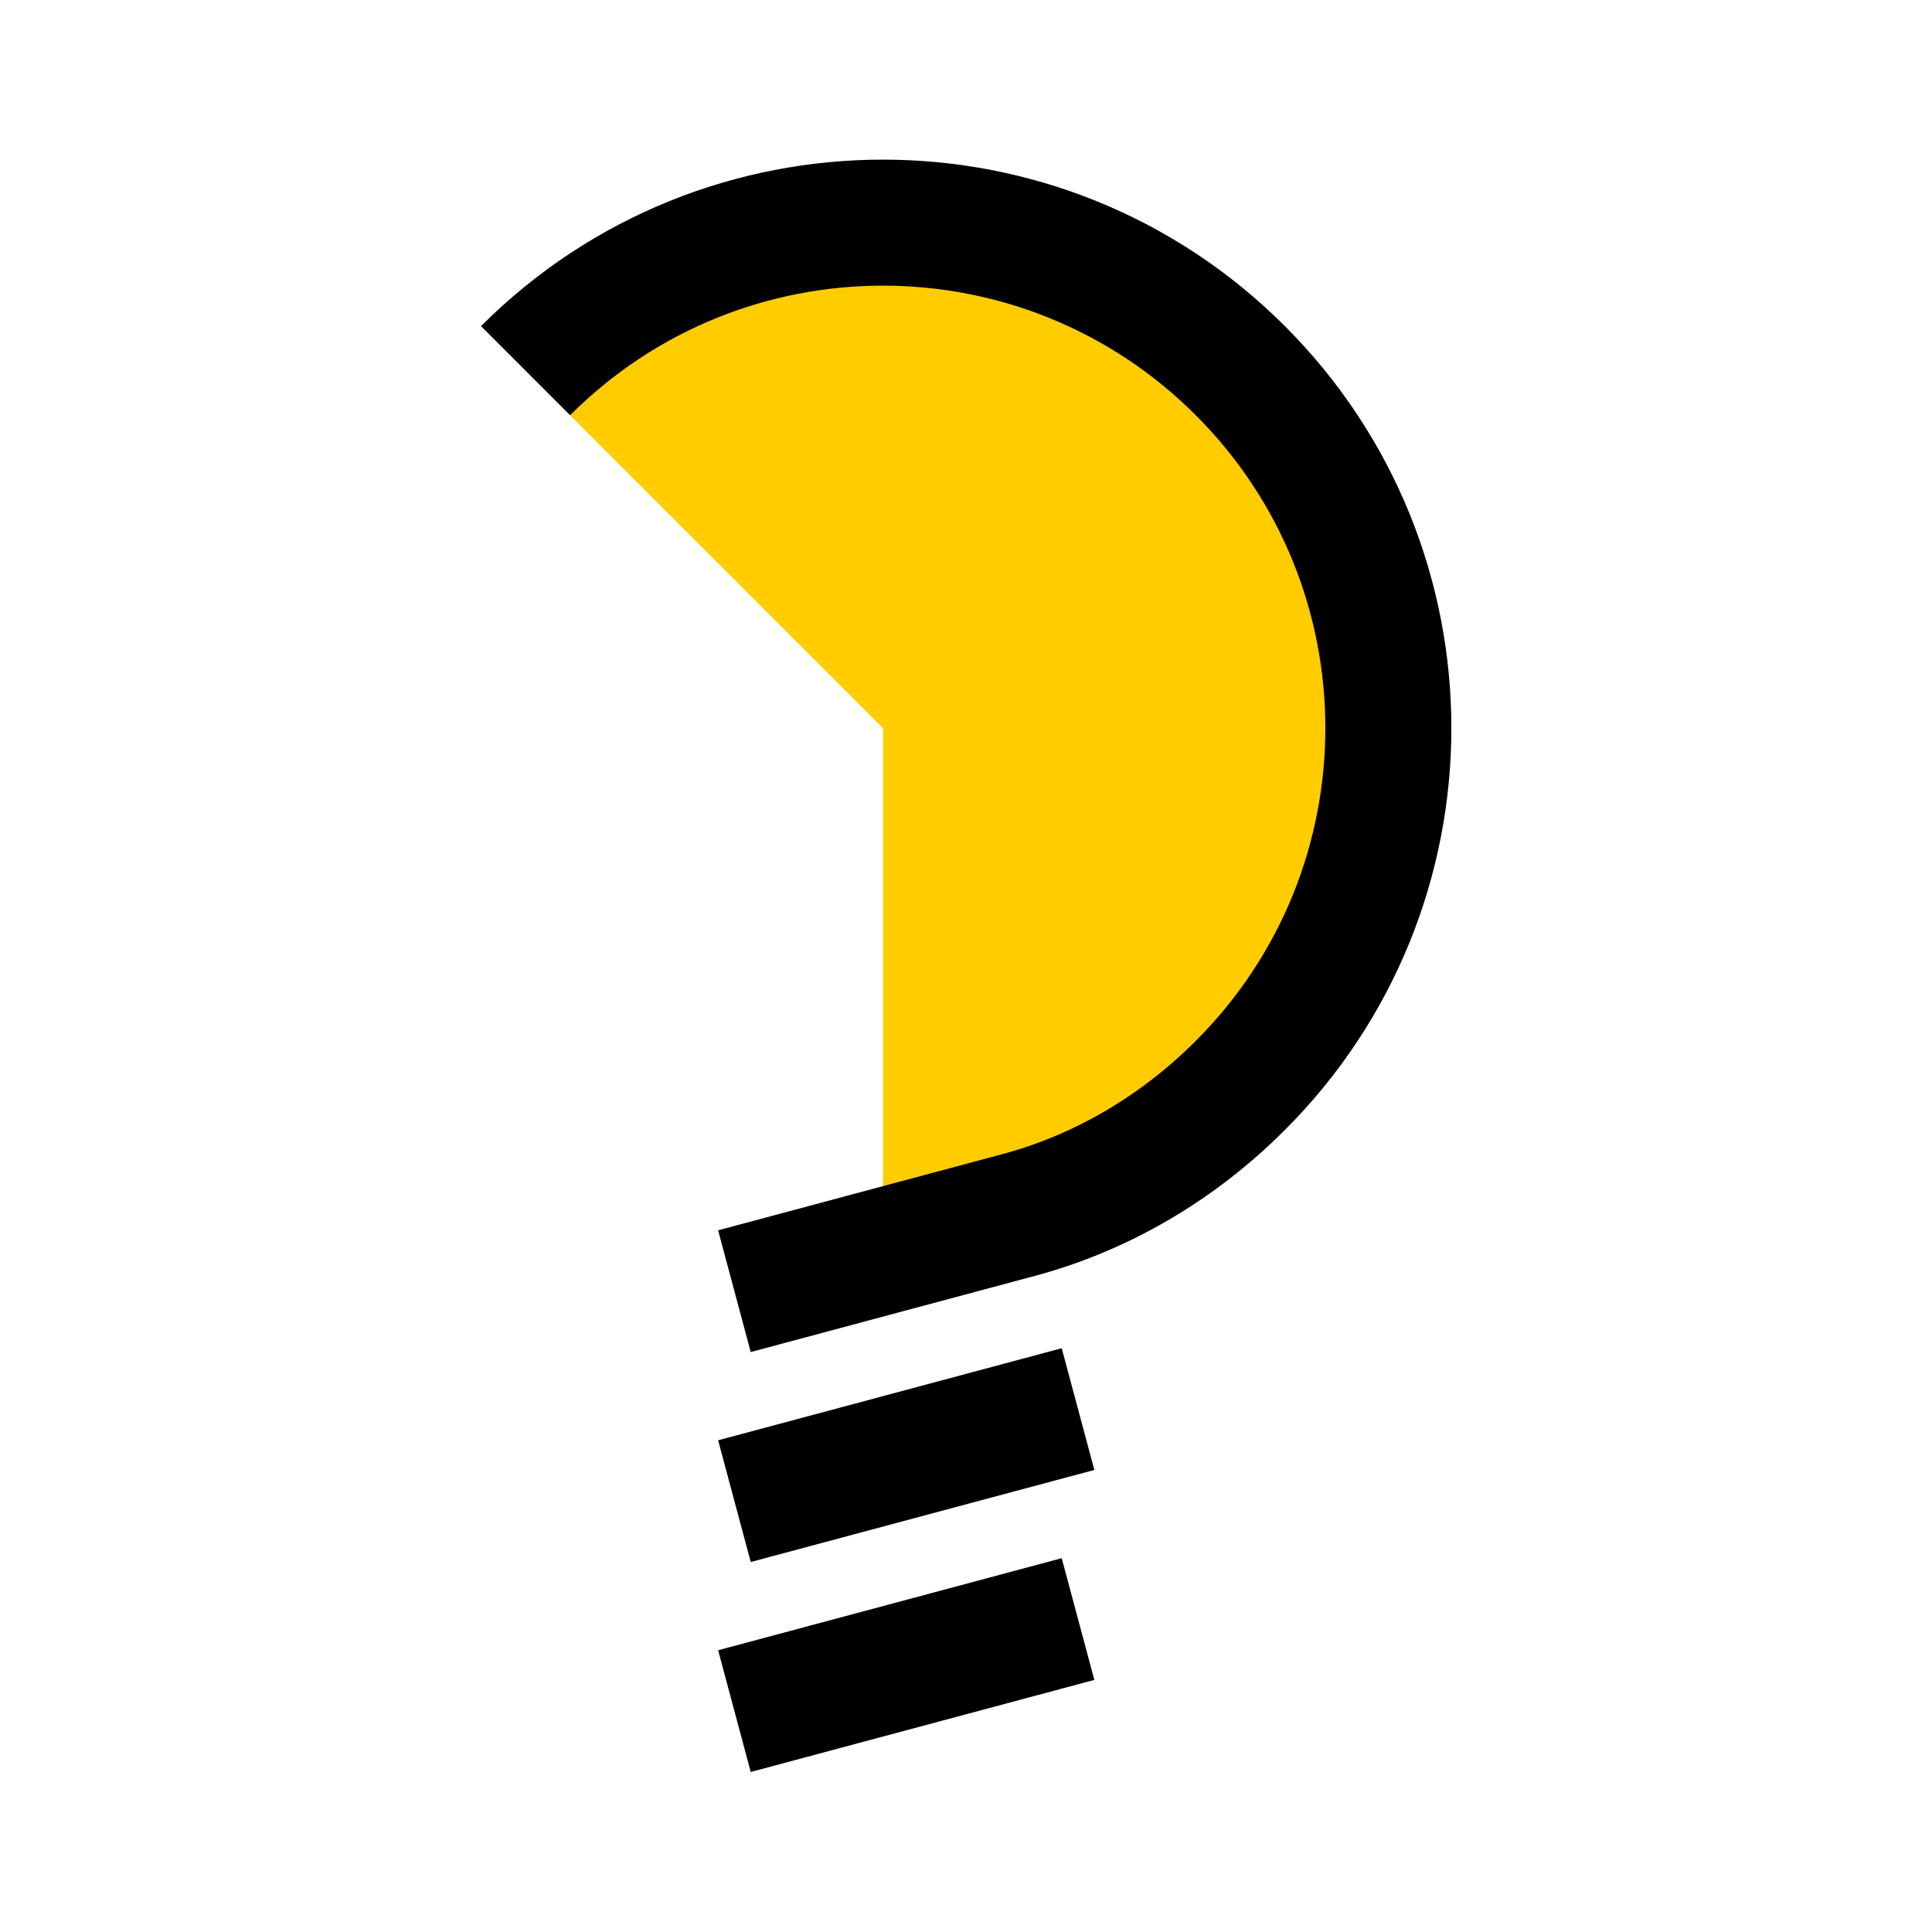
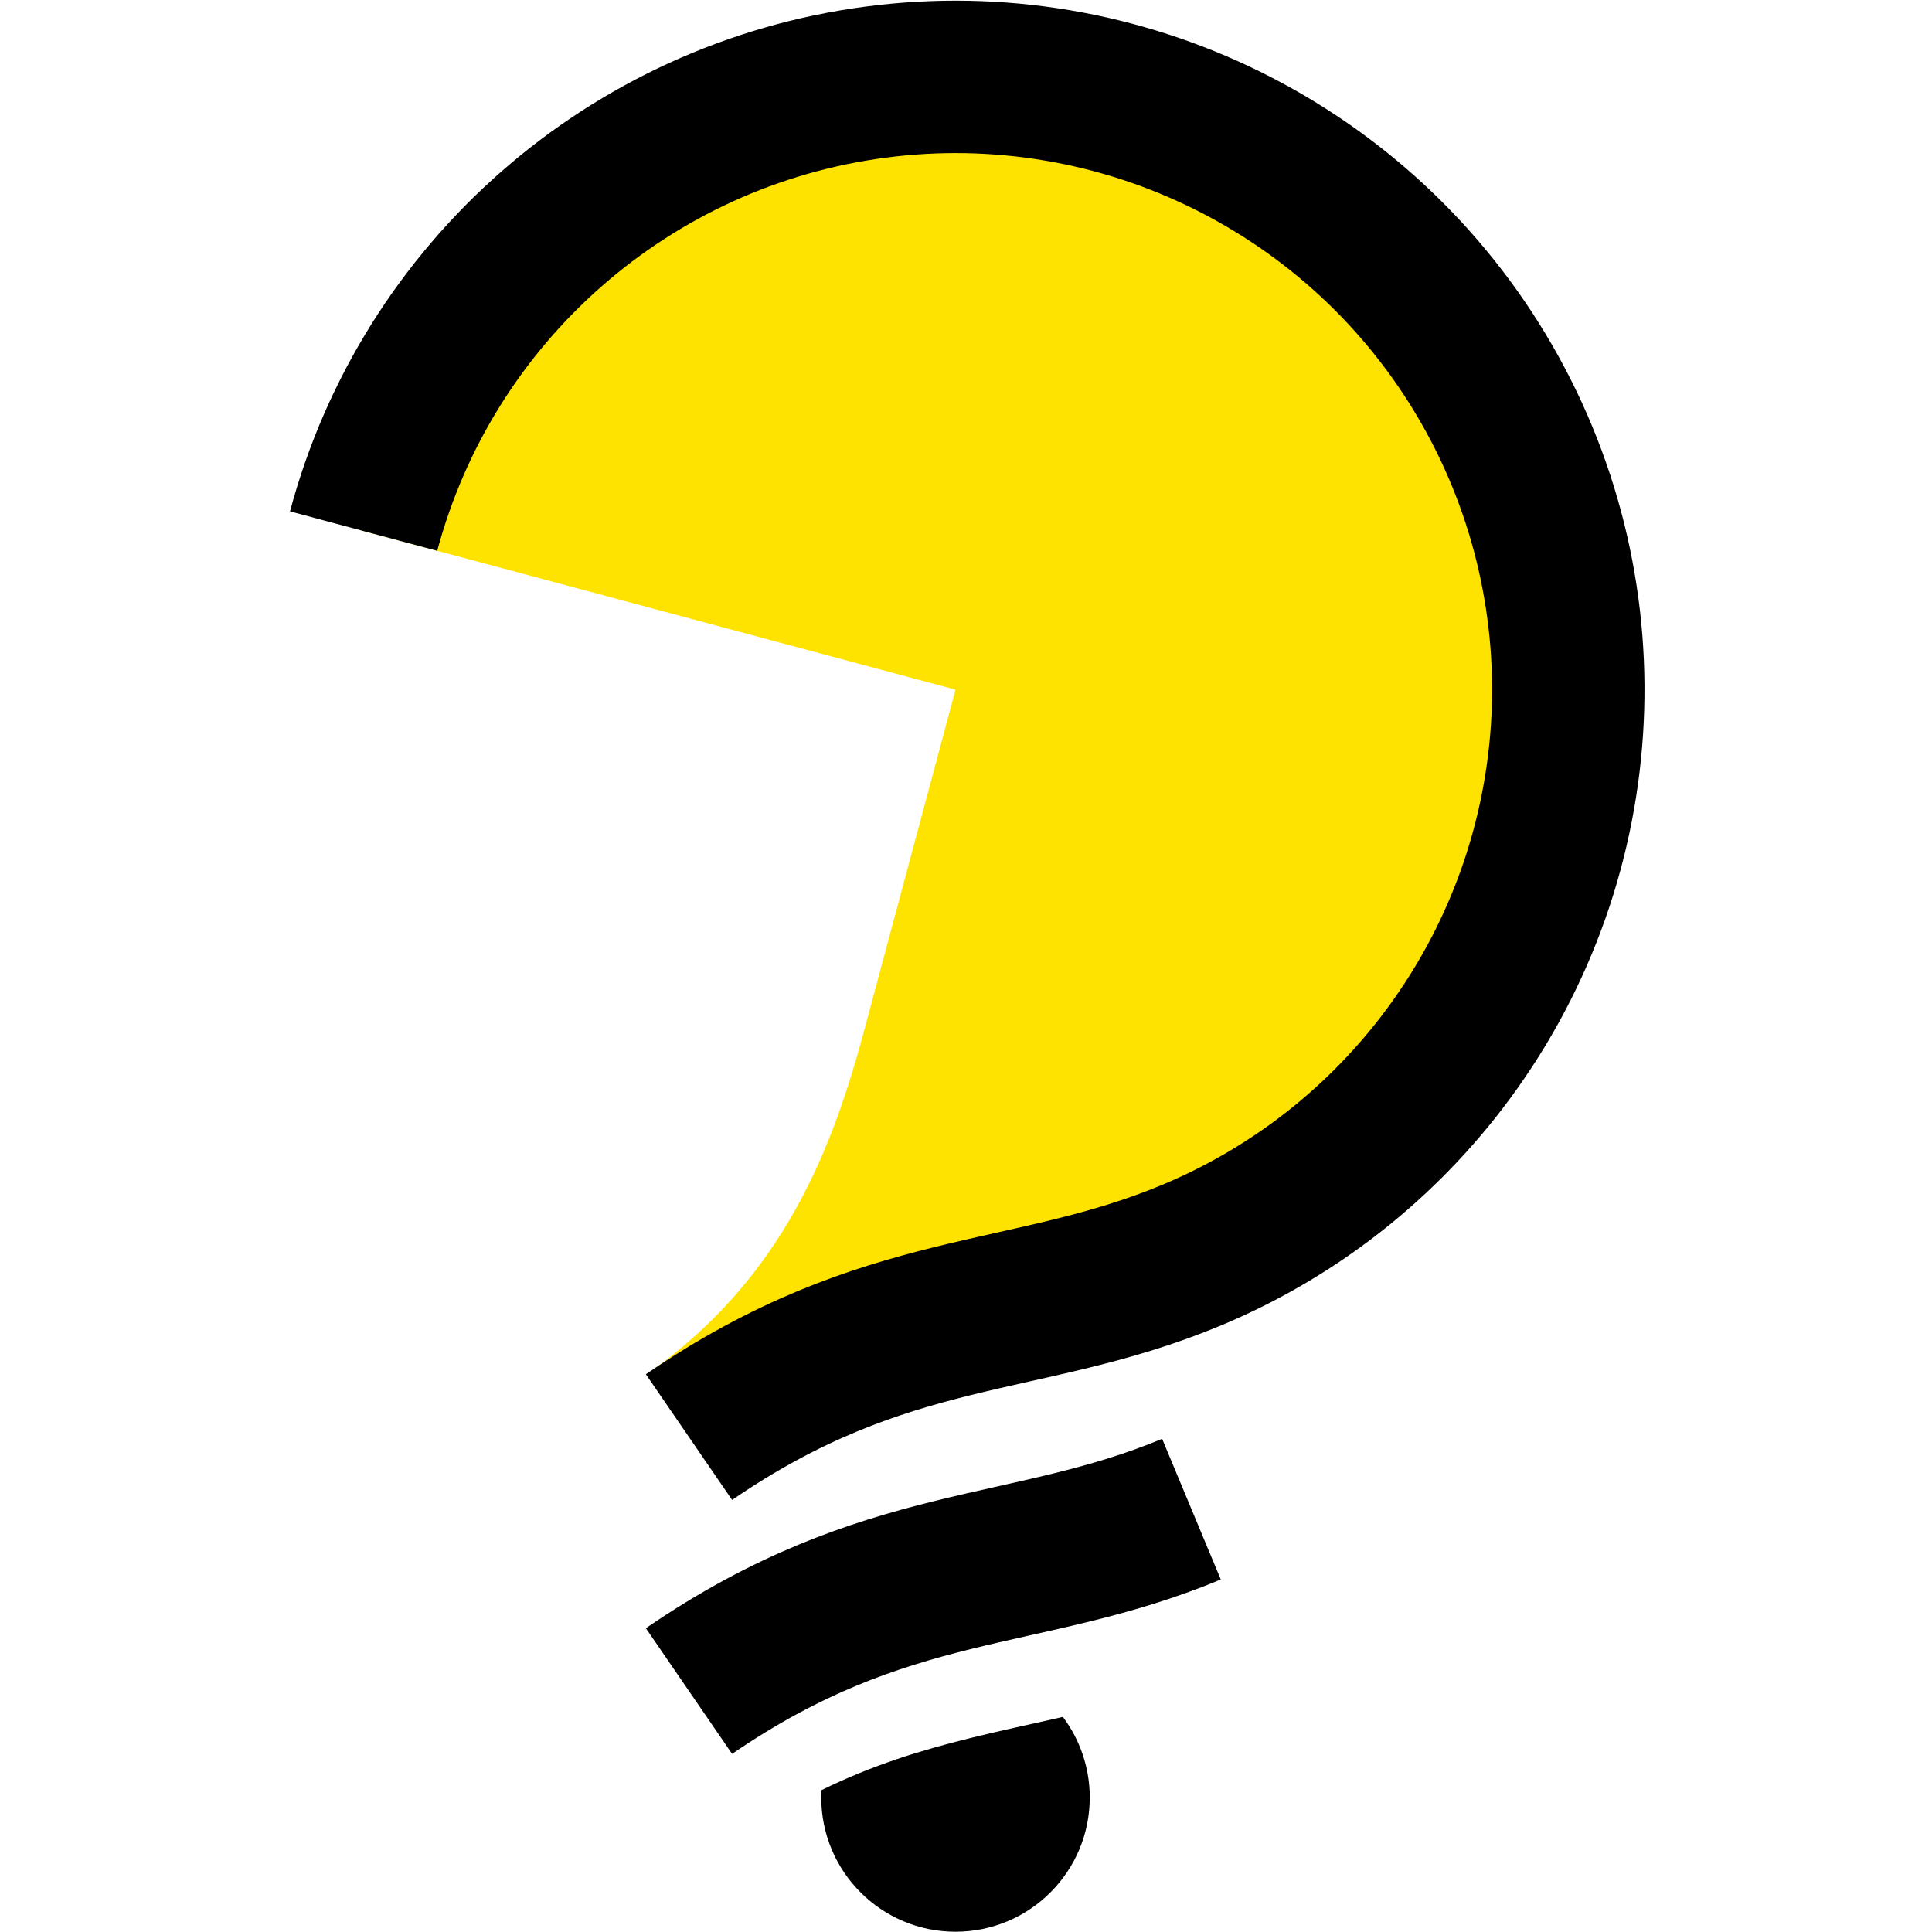
<svg xmlns="http://www.w3.org/2000/svg" width="128" height="128" viewBox="0 0 128 128" version="1.1" id="svg1">
  <defs id="defs1" />
-   <g id="layer1">
-     <path id="path5" style="fill:#ffcc00;stroke-width:8.349;stroke-linecap:round;stroke-linejoin:round" d="M 34.82,24.558 A 33.485,33.485 0 0 1 75.241,19.237 33.485,33.485 0 0 1 90.842,56.902 33.485,33.485 0 0 1 58.498,81.721 V 48.236 Z" />
-     <path id="path1" style="fill:none;stroke:#000000;stroke-width:8.349;stroke-linecap:butt;stroke-linejoin:round;stroke-dasharray:none" d="m 34.82,24.558 c 13.077,-13.077 34.278,-13.077 47.355,0 13.077,13.077 13.077,34.278 0,47.355 -4.232,4.232 -9.301,7.141 -14.697,8.587 l -18.821,5.044" />
-     <path style="fill:none;stroke:#000000;stroke-width:8.349;stroke-linecap:butt;stroke-linejoin:round;stroke-dasharray:none" d="M 48.658,99.455 71.422,93.356" id="path2" />
-     <path style="fill:none;stroke:#000000;stroke-width:8.349;stroke-linecap:butt;stroke-linejoin:round;stroke-dasharray:none" d="M 48.658,113.365 71.422,107.266" id="path4" />
-   </g>
+   <path id="path17" style="fill:#ffe300;stroke-width:3.514;stroke-linecap:square;stroke-miterlimit:22.926" d="M 24.09,35.185 C 28.34,19.324 41.726,7.585 58.006,5.442 74.285,3.298 90.253,11.173 98.464,25.393 106.674,39.614 105.509,57.38 95.513,70.407 91.1,76.159 85.348,80.486 78.936,83.161 70.825,86.543 55.37,89.925 42.913,91.006 51.9,84.662 55.151,76.123 57.276,68.191 l 6.029,-22.499 z" />
+   <path id="path18" style="fill:none;stroke:#000000;stroke-width:10.098;stroke-linecap:butt;stroke-linejoin:round;stroke-miterlimit:22.926;stroke-dasharray:none" d="M 24.09,35.185 C 28.34,19.324 41.726,7.585 58.006,5.442 74.285,3.298 90.253,11.173 98.464,25.393 106.674,39.614 105.509,57.38 95.513,70.407 91.1,76.158 85.349,80.486 78.937,83.16 67.973,87.733 58.742,86.228 45.647,95.212" />
+   <path id="path20" style="fill:#000000;fill-opacity:1;stroke:none;stroke-width:8.897;stroke-linecap:butt;stroke-linejoin:round;stroke-miterlimit:22.926;stroke-dasharray:none" d="m 70.42,113.749 c -2.109,0.486 -4.141,0.907 -6.114,1.397 -3.267,0.81 -6.43,1.765 -9.883,3.457 a 8.894,8.894 0 0 0 -0.013,0.485 8.894,8.894 0 0 0 8.894,8.894 8.894,8.894 0 0 0 8.895,-8.894 8.894,8.894 0 0 0 -1.779,-5.338 z" />
+   <path id="path19" style="fill:none;stroke:#000000;stroke-width:10.098;stroke-linecap:butt;stroke-linejoin:round;stroke-miterlimit:22.926;stroke-dasharray:none" d="M 78.937,99.985 C 67.973,104.557 58.742,103.053 45.647,112.037" />
</svg>
